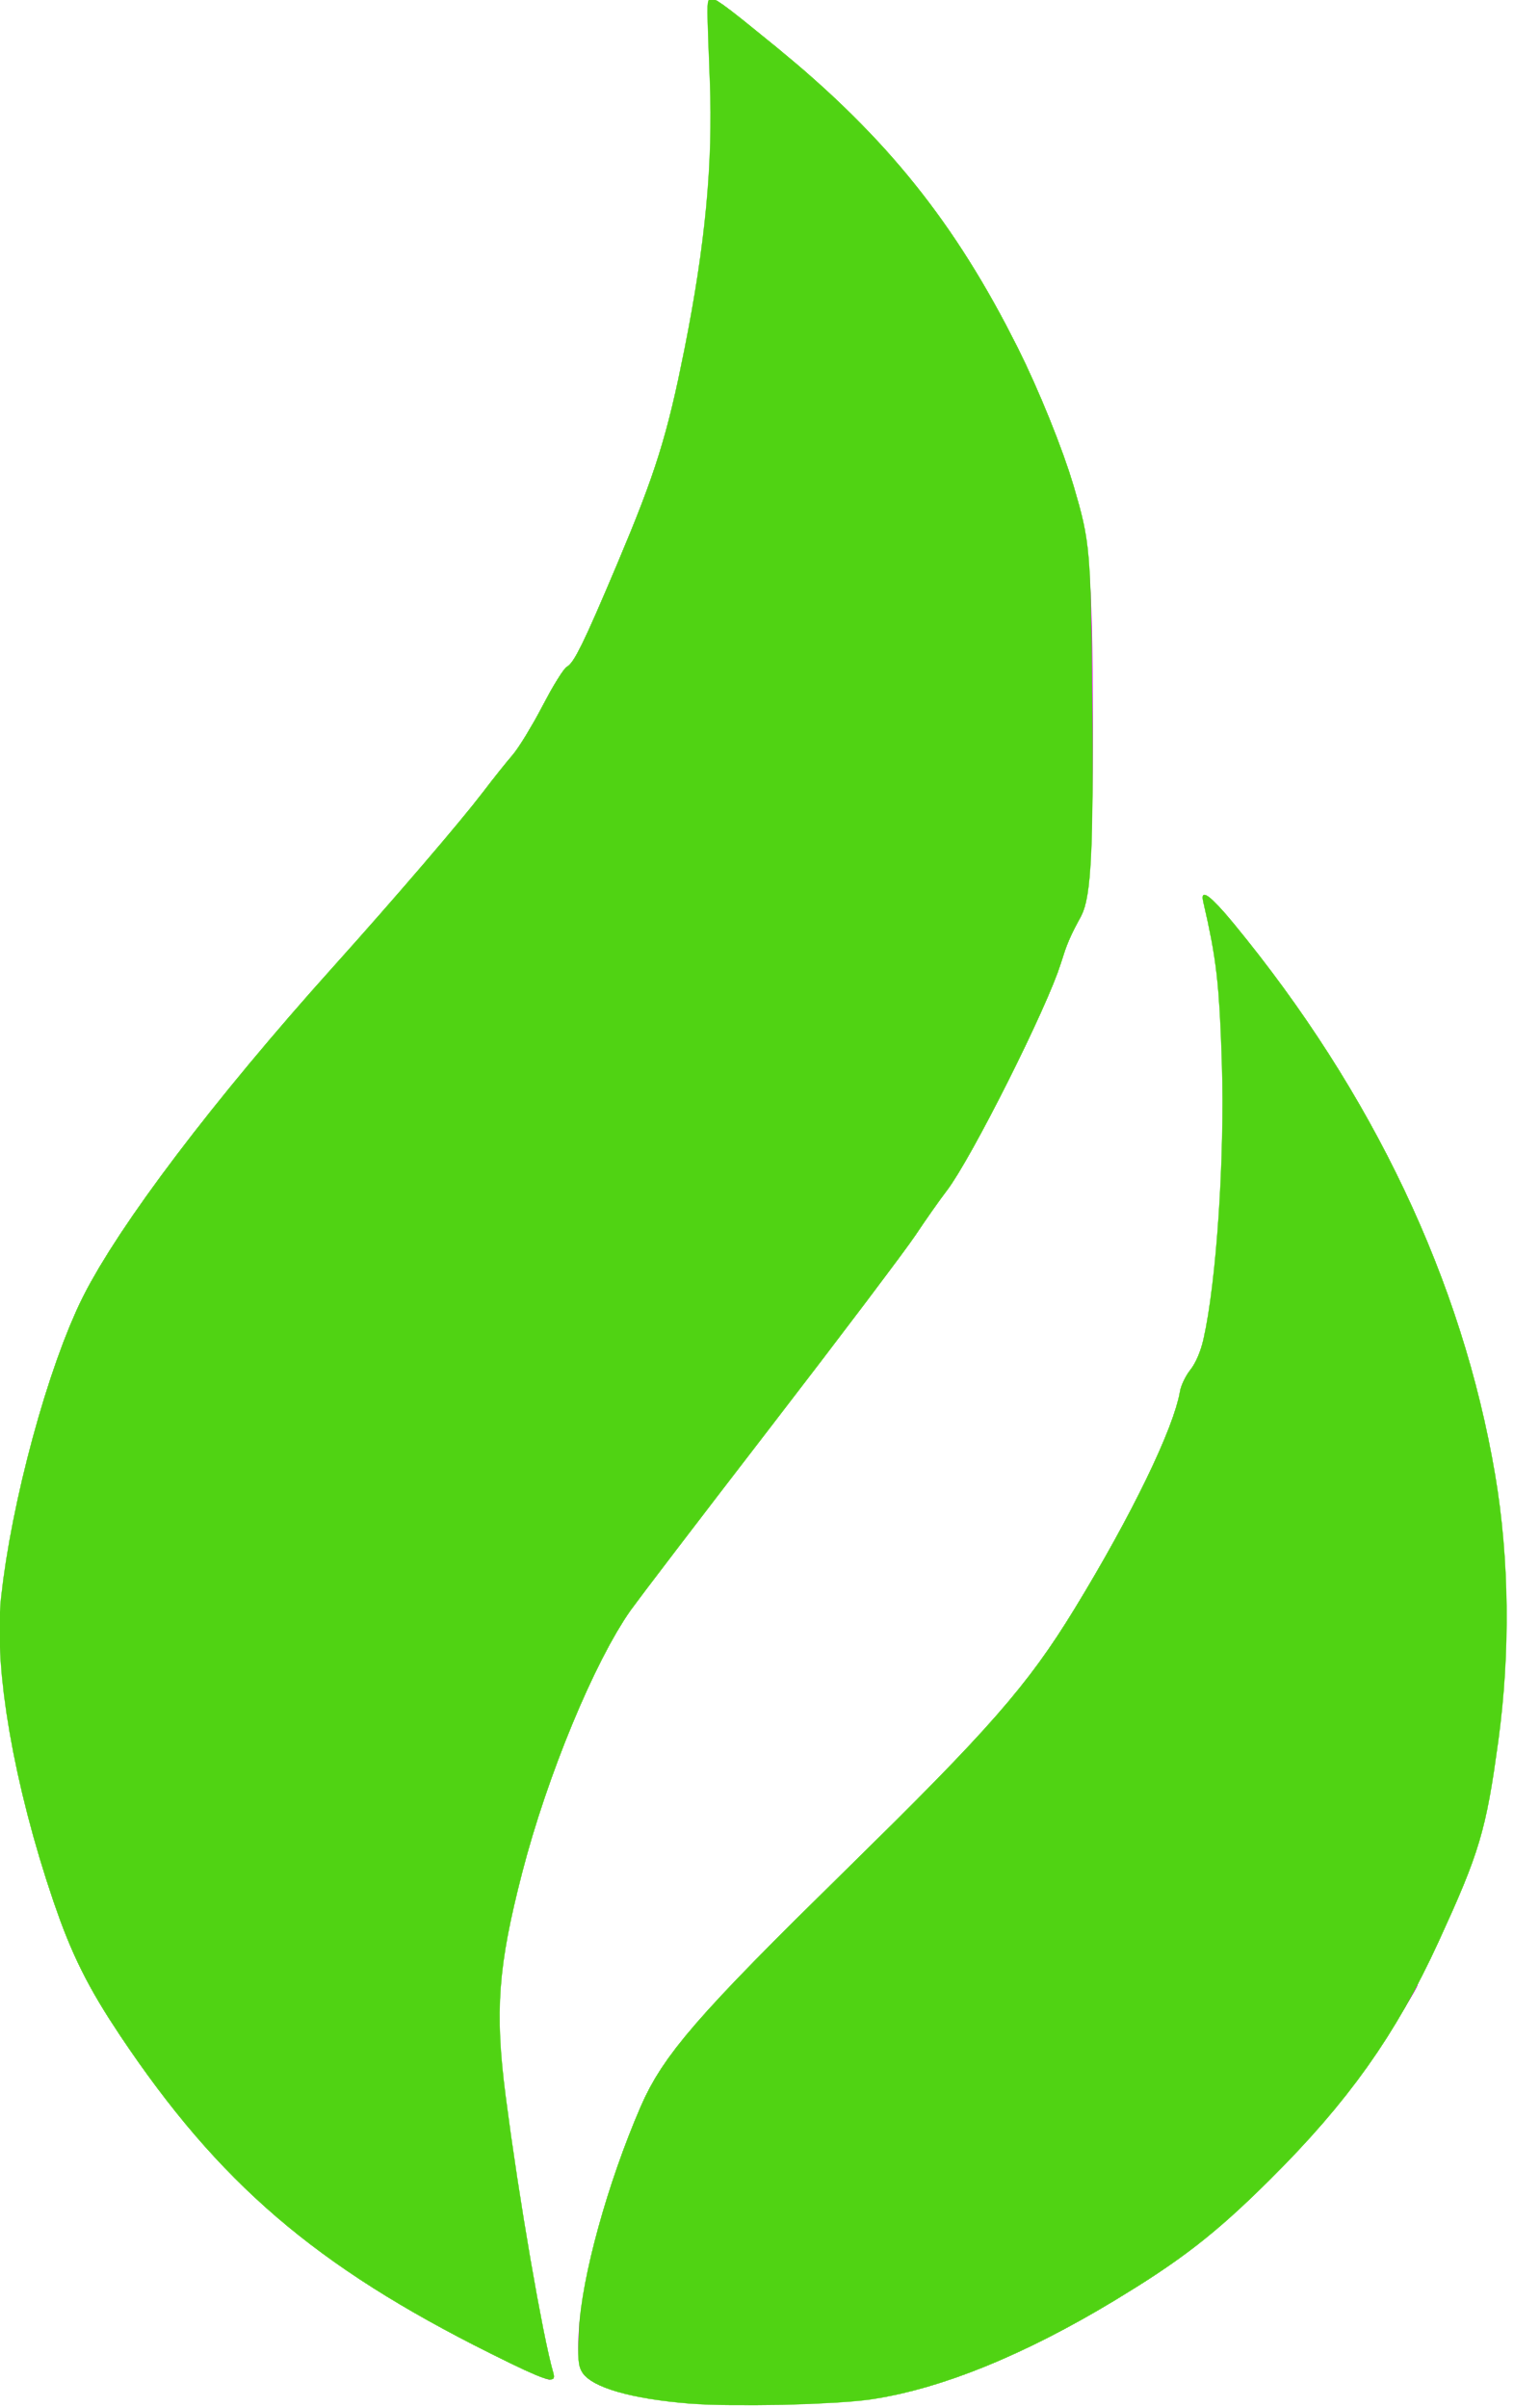
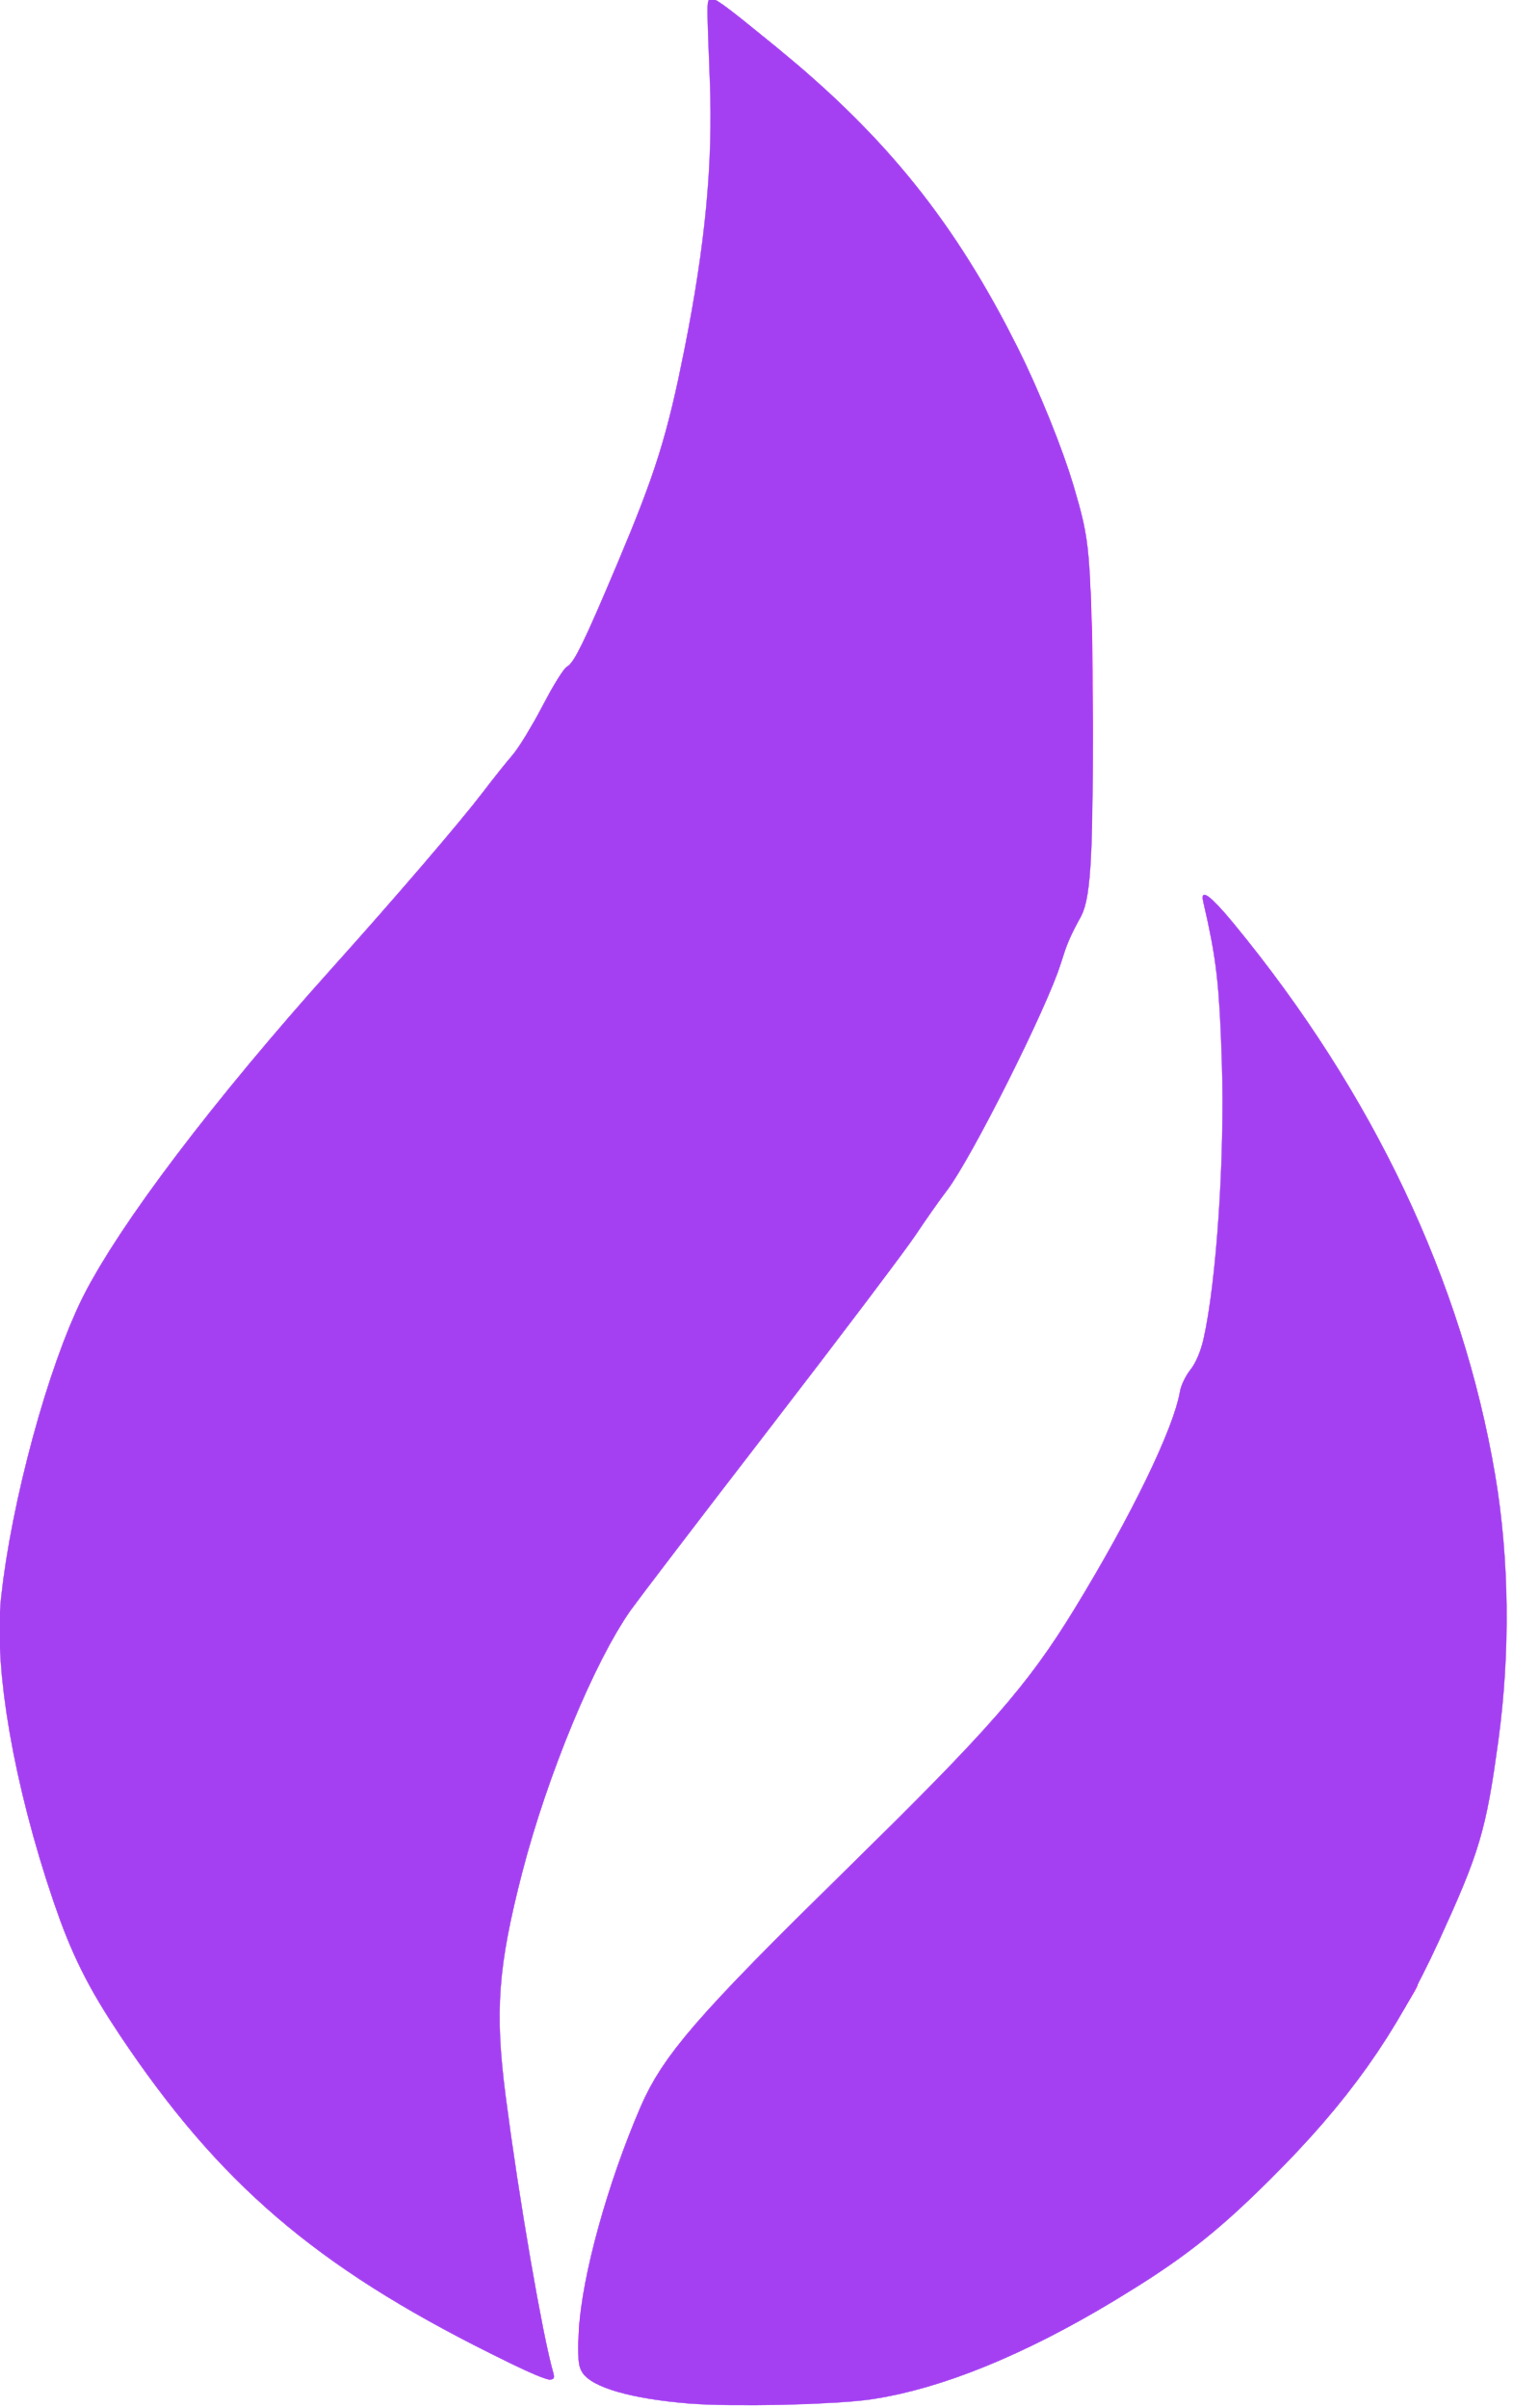
<svg xmlns="http://www.w3.org/2000/svg" width="171" height="272" stroke="#f124ff" stroke-linecap="round" stroke-linejoin="miter" fill="#f124ff" fill-rule="nonzero" stroke-width=".133" version="1.1" id="svg8635">
  <defs id="defs8639" />
  <path d="M80.333 5.064c1.6 14.133-2.8 41.733-8.667 54.8-1.733 3.867-3.867 9.067-4.8 11.333-1.067 2.4-2.133 4.4-2.667 4.4-.4 0-1.6 1.867-2.533 4-1.067 2.267-2.533 4.8-3.333 5.733-.933.8-3.2 3.733-5.067 6.267-2 2.533-8.4 10-14.4 16.667-14.533 15.867-25.733 30.8-30 39.733-4.267 9.067-8.8 28.133-8.8 36.667.133 9.867 4.933 29.333 9.467 38.133s15.067 22.133 20.933 26.667c2 1.467 3.867 3.067 4.267 3.467 1.6 1.867 13.733 9.333 19.6 12.133l7.467 3.6c.533.267.667-.267.267-1.333-1.467-4.133-6-33.333-6-38.8 0-13.6 8.667-39.333 16.533-49.067 1.6-1.867 4.267-5.333 6.133-7.867l21.067-27.333c.667-.8 2.267-3.2 3.733-5.333 1.333-2.267 2.8-4.267 3.333-4.667 1.6-1.2 13.2-24.667 13.2-26.8 0-1.067.8-2.8 1.733-3.6 1.067-1.2 1.6-7.6 1.6-22 0-18-.4-21.333-3.2-29.6-6.267-18-17.2-34.267-30.267-44.8-3.6-2.8-7.333-5.867-8.4-6.8-1.6-1.333-1.733-.667-1.2 4.4zm56.267 98.533c3.2 10.933 1.733 49.067-2 51.467-.667.4-1.2 1.733-1.2 2.933 0 3.2-9.867 22-15.867 30.133-5.6 7.467-12.667 14.8-28.933 30.267-5.867 5.6-12.267 12.8-14.267 16.133-3.867 6.8-8.933 23.467-8.933 30 0 3.867.533 4.4 5.067 5.6 6.4 1.867 24.8 1.867 31.6 0 5.467-1.333 15.733-5.6 19.333-7.867 1.067-.667 4.667-2.8 8-4.8 8.267-5.067 18.8-15.333 25.2-24.667 3.067-4.4 5.467-8.267 5.467-8.533 0-.4 1.467-3.6 3.2-7.2 3.867-8.133 4.667-11.2 6.267-24.667 3.2-28.4-8.267-61.467-30.533-88.133-3.2-3.867-3.333-3.867-2.4-.667z" id="path8633" />
-   <path style="fill:#50d313;stroke:#50d313;stroke-width:0.045" d="M 55.434,265.845 C 35.667,255.991 24.713,246.592 13.575,229.924 9.944,224.489 8.07,220.719 6.051,214.789 1.575,201.642 -0.716,188.419 0.12,180.561 1.277,169.691 5.445,154.339 9.364,146.516 13.453,138.356 24.198,124.181 37.599,109.268 c 6.993,-7.782 14.461,-16.49 16.956,-19.774 1.142,-1.503 2.65,-3.395 3.351,-4.204 0.701,-0.81 2.225,-3.307 3.388,-5.549 1.163,-2.242 2.396,-4.228 2.741,-4.413 0.827,-0.443 1.905,-2.645 5.715,-11.672 4.312,-10.216 5.63,-14.428 7.583,-24.226 2.358,-11.83 3.228,-21.014 2.867,-30.241 -0.342,-8.748 -0.344,-8.96 -0.052,-9.252 0.378,-0.378 1.3,0.281 7.633,5.458 12.356,10.101 20.112,19.767 27.176,33.868 2.376,4.743 5.112,11.512 6.326,15.647 1.857,6.329 1.925,7.098 2.09,23.927 0.167,16.967 -0.11,22.504 -1.228,24.583 -1.28,2.38 -1.641,3.224 -2.305,5.383 -1.522,4.948 -10.127,22.097 -12.892,25.693 -0.777,1.011 -2.364,3.266 -3.526,5.012 -1.162,1.746 -8.517,11.485 -16.345,21.643 -7.828,10.157 -14.95,19.48 -15.826,20.717 -4.085,5.765 -9.448,18.724 -12.262,29.633 -2.743,10.634 -3.116,15.645 -1.878,25.246 1.483,11.51 4.19,27.212 5.399,31.327 0.377,1.281 -0.742,0.929 -7.077,-2.229 z" id="path9484" />
-   <path style="fill:#50d313;stroke:#50d313;stroke-width:0.045" d="m 77.857,271.487 c -6.559,-0.539 -10.953,-1.807 -12.047,-3.476 -0.491,-0.75 -0.548,-1.447 -0.391,-4.793 0.279,-5.94 3.213,-16.59 6.953,-25.233 2.518,-5.82 6.43,-10.335 23.153,-26.723 16.254,-15.928 20.562,-20.845 25.88,-29.544 6.414,-10.491 11.202,-20.367 11.902,-24.548 0.112,-0.67 0.641,-1.768 1.175,-2.44 0.606,-0.763 1.162,-2.063 1.48,-3.46 1.472,-6.477 2.413,-20.557 2.082,-31.143 -0.281,-8.975 -0.613,-11.85 -2.114,-18.295 -0.36,-1.547 0.808,-0.696 3.444,2.506 15.716,19.097 25.809,40.38 29.517,62.238 1.604,9.454 1.731,20.034 0.362,30.071 -1.381,10.125 -2.117,12.596 -6.76,22.708 -4.822,10.501 -10.187,18.059 -19.106,26.914 -6.052,6.009 -9.936,9.029 -17.447,13.566 -10.21,6.167 -19.558,9.975 -27.409,11.163 -4.082,0.618 -15.742,0.893 -20.674,0.487 z" id="path9486" />
+   <path style="fill:#a440f2;stroke:#a440f2;stroke-width:0.045;fill-opacity:1;stroke-opacity:1" d="M 55.434,265.845 C 35.667,255.991 24.713,246.592 13.575,229.924 9.944,224.489 8.07,220.719 6.051,214.789 1.575,201.642 -0.716,188.419 0.12,180.561 1.277,169.691 5.445,154.339 9.364,146.516 13.453,138.356 24.198,124.181 37.599,109.268 c 6.993,-7.782 14.461,-16.49 16.956,-19.774 1.142,-1.503 2.65,-3.395 3.351,-4.204 0.701,-0.81 2.225,-3.307 3.388,-5.549 1.163,-2.242 2.396,-4.228 2.741,-4.413 0.827,-0.443 1.905,-2.645 5.715,-11.672 4.312,-10.216 5.63,-14.428 7.583,-24.226 2.358,-11.83 3.228,-21.014 2.867,-30.241 -0.342,-8.748 -0.344,-8.96 -0.052,-9.252 0.378,-0.378 1.3,0.281 7.633,5.458 12.356,10.101 20.112,19.767 27.176,33.868 2.376,4.743 5.112,11.512 6.326,15.647 1.857,6.329 1.925,7.098 2.09,23.927 0.167,16.967 -0.11,22.504 -1.228,24.583 -1.28,2.38 -1.641,3.224 -2.305,5.383 -1.522,4.948 -10.127,22.097 -12.892,25.693 -0.777,1.011 -2.364,3.266 -3.526,5.012 -1.162,1.746 -8.517,11.485 -16.345,21.643 -7.828,10.157 -14.95,19.48 -15.826,20.717 -4.085,5.765 -9.448,18.724 -12.262,29.633 -2.743,10.634 -3.116,15.645 -1.878,25.246 1.483,11.51 4.19,27.212 5.399,31.327 0.377,1.281 -0.742,0.929 -7.077,-2.229 z" id="path9484" />
+   <path style="fill:#a440f2;stroke:#a440f2;stroke-width:0.045;fill-opacity:1;stroke-opacity:1" d="m 77.857,271.487 c -6.559,-0.539 -10.953,-1.807 -12.047,-3.476 -0.491,-0.75 -0.548,-1.447 -0.391,-4.793 0.279,-5.94 3.213,-16.59 6.953,-25.233 2.518,-5.82 6.43,-10.335 23.153,-26.723 16.254,-15.928 20.562,-20.845 25.88,-29.544 6.414,-10.491 11.202,-20.367 11.902,-24.548 0.112,-0.67 0.641,-1.768 1.175,-2.44 0.606,-0.763 1.162,-2.063 1.48,-3.46 1.472,-6.477 2.413,-20.557 2.082,-31.143 -0.281,-8.975 -0.613,-11.85 -2.114,-18.295 -0.36,-1.547 0.808,-0.696 3.444,2.506 15.716,19.097 25.809,40.38 29.517,62.238 1.604,9.454 1.731,20.034 0.362,30.071 -1.381,10.125 -2.117,12.596 -6.76,22.708 -4.822,10.501 -10.187,18.059 -19.106,26.914 -6.052,6.009 -9.936,9.029 -17.447,13.566 -10.21,6.167 -19.558,9.975 -27.409,11.163 -4.082,0.618 -15.742,0.893 -20.674,0.487 z" id="path9486" />
</svg>
